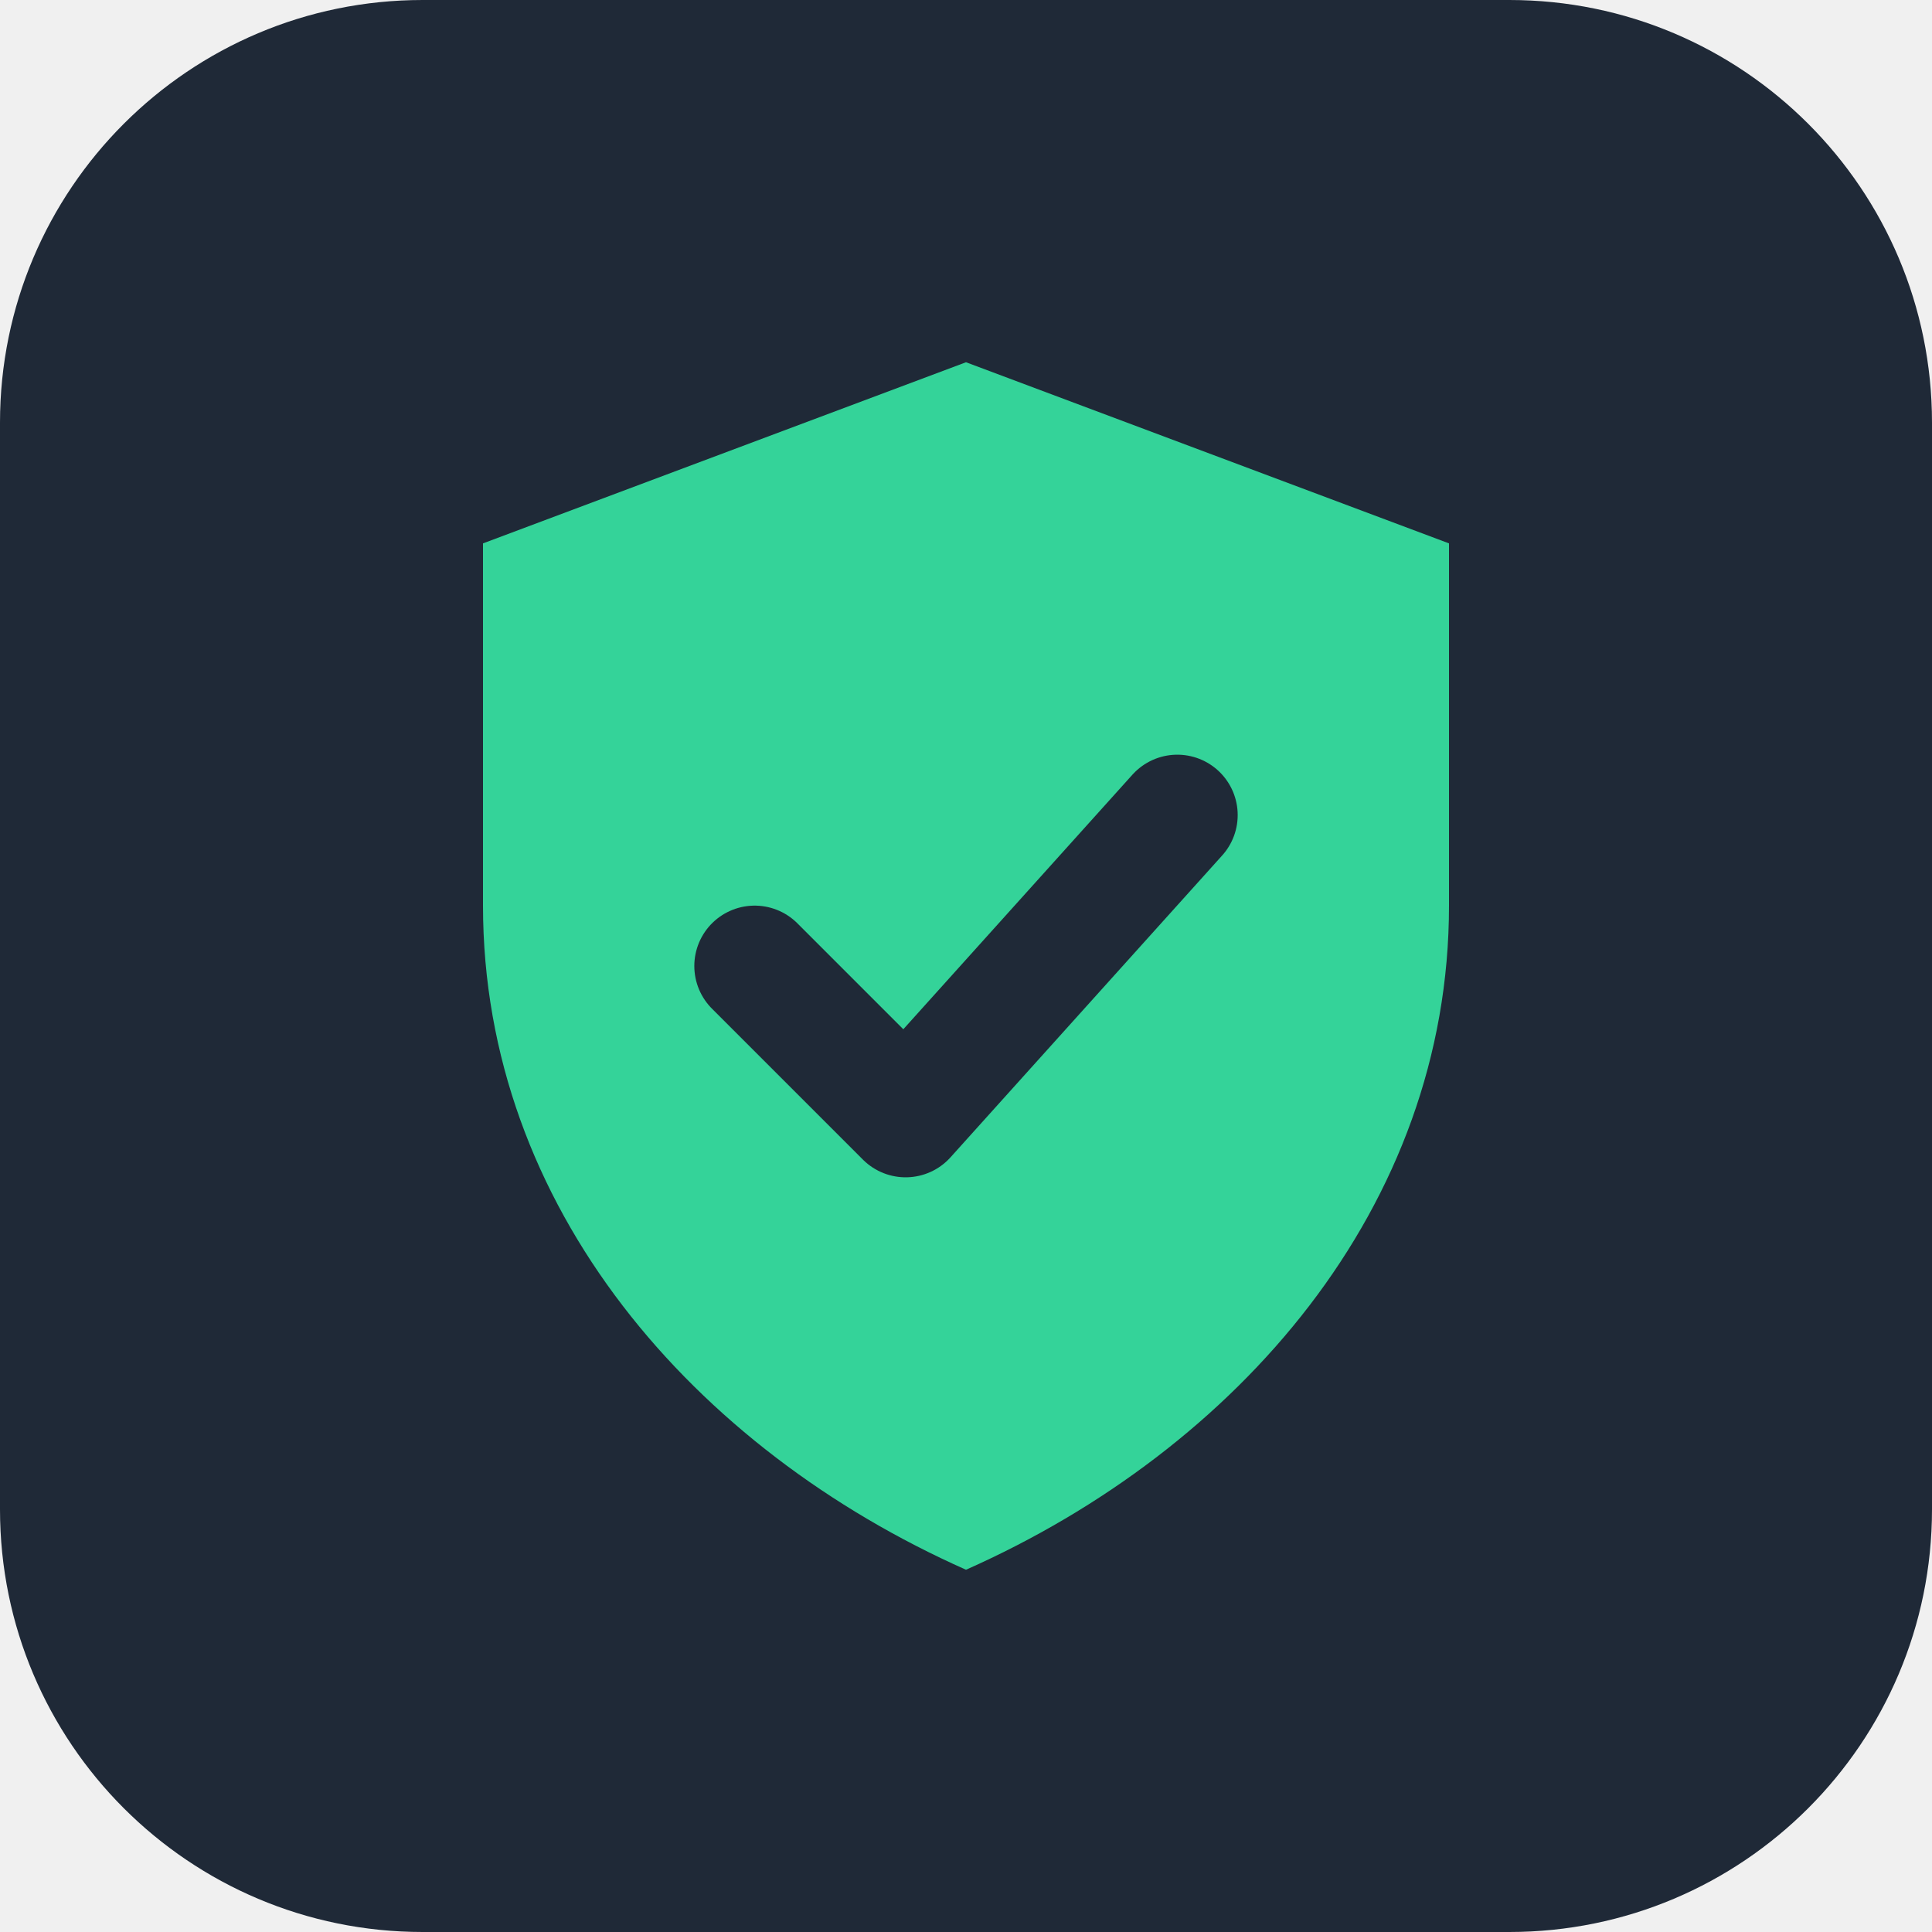
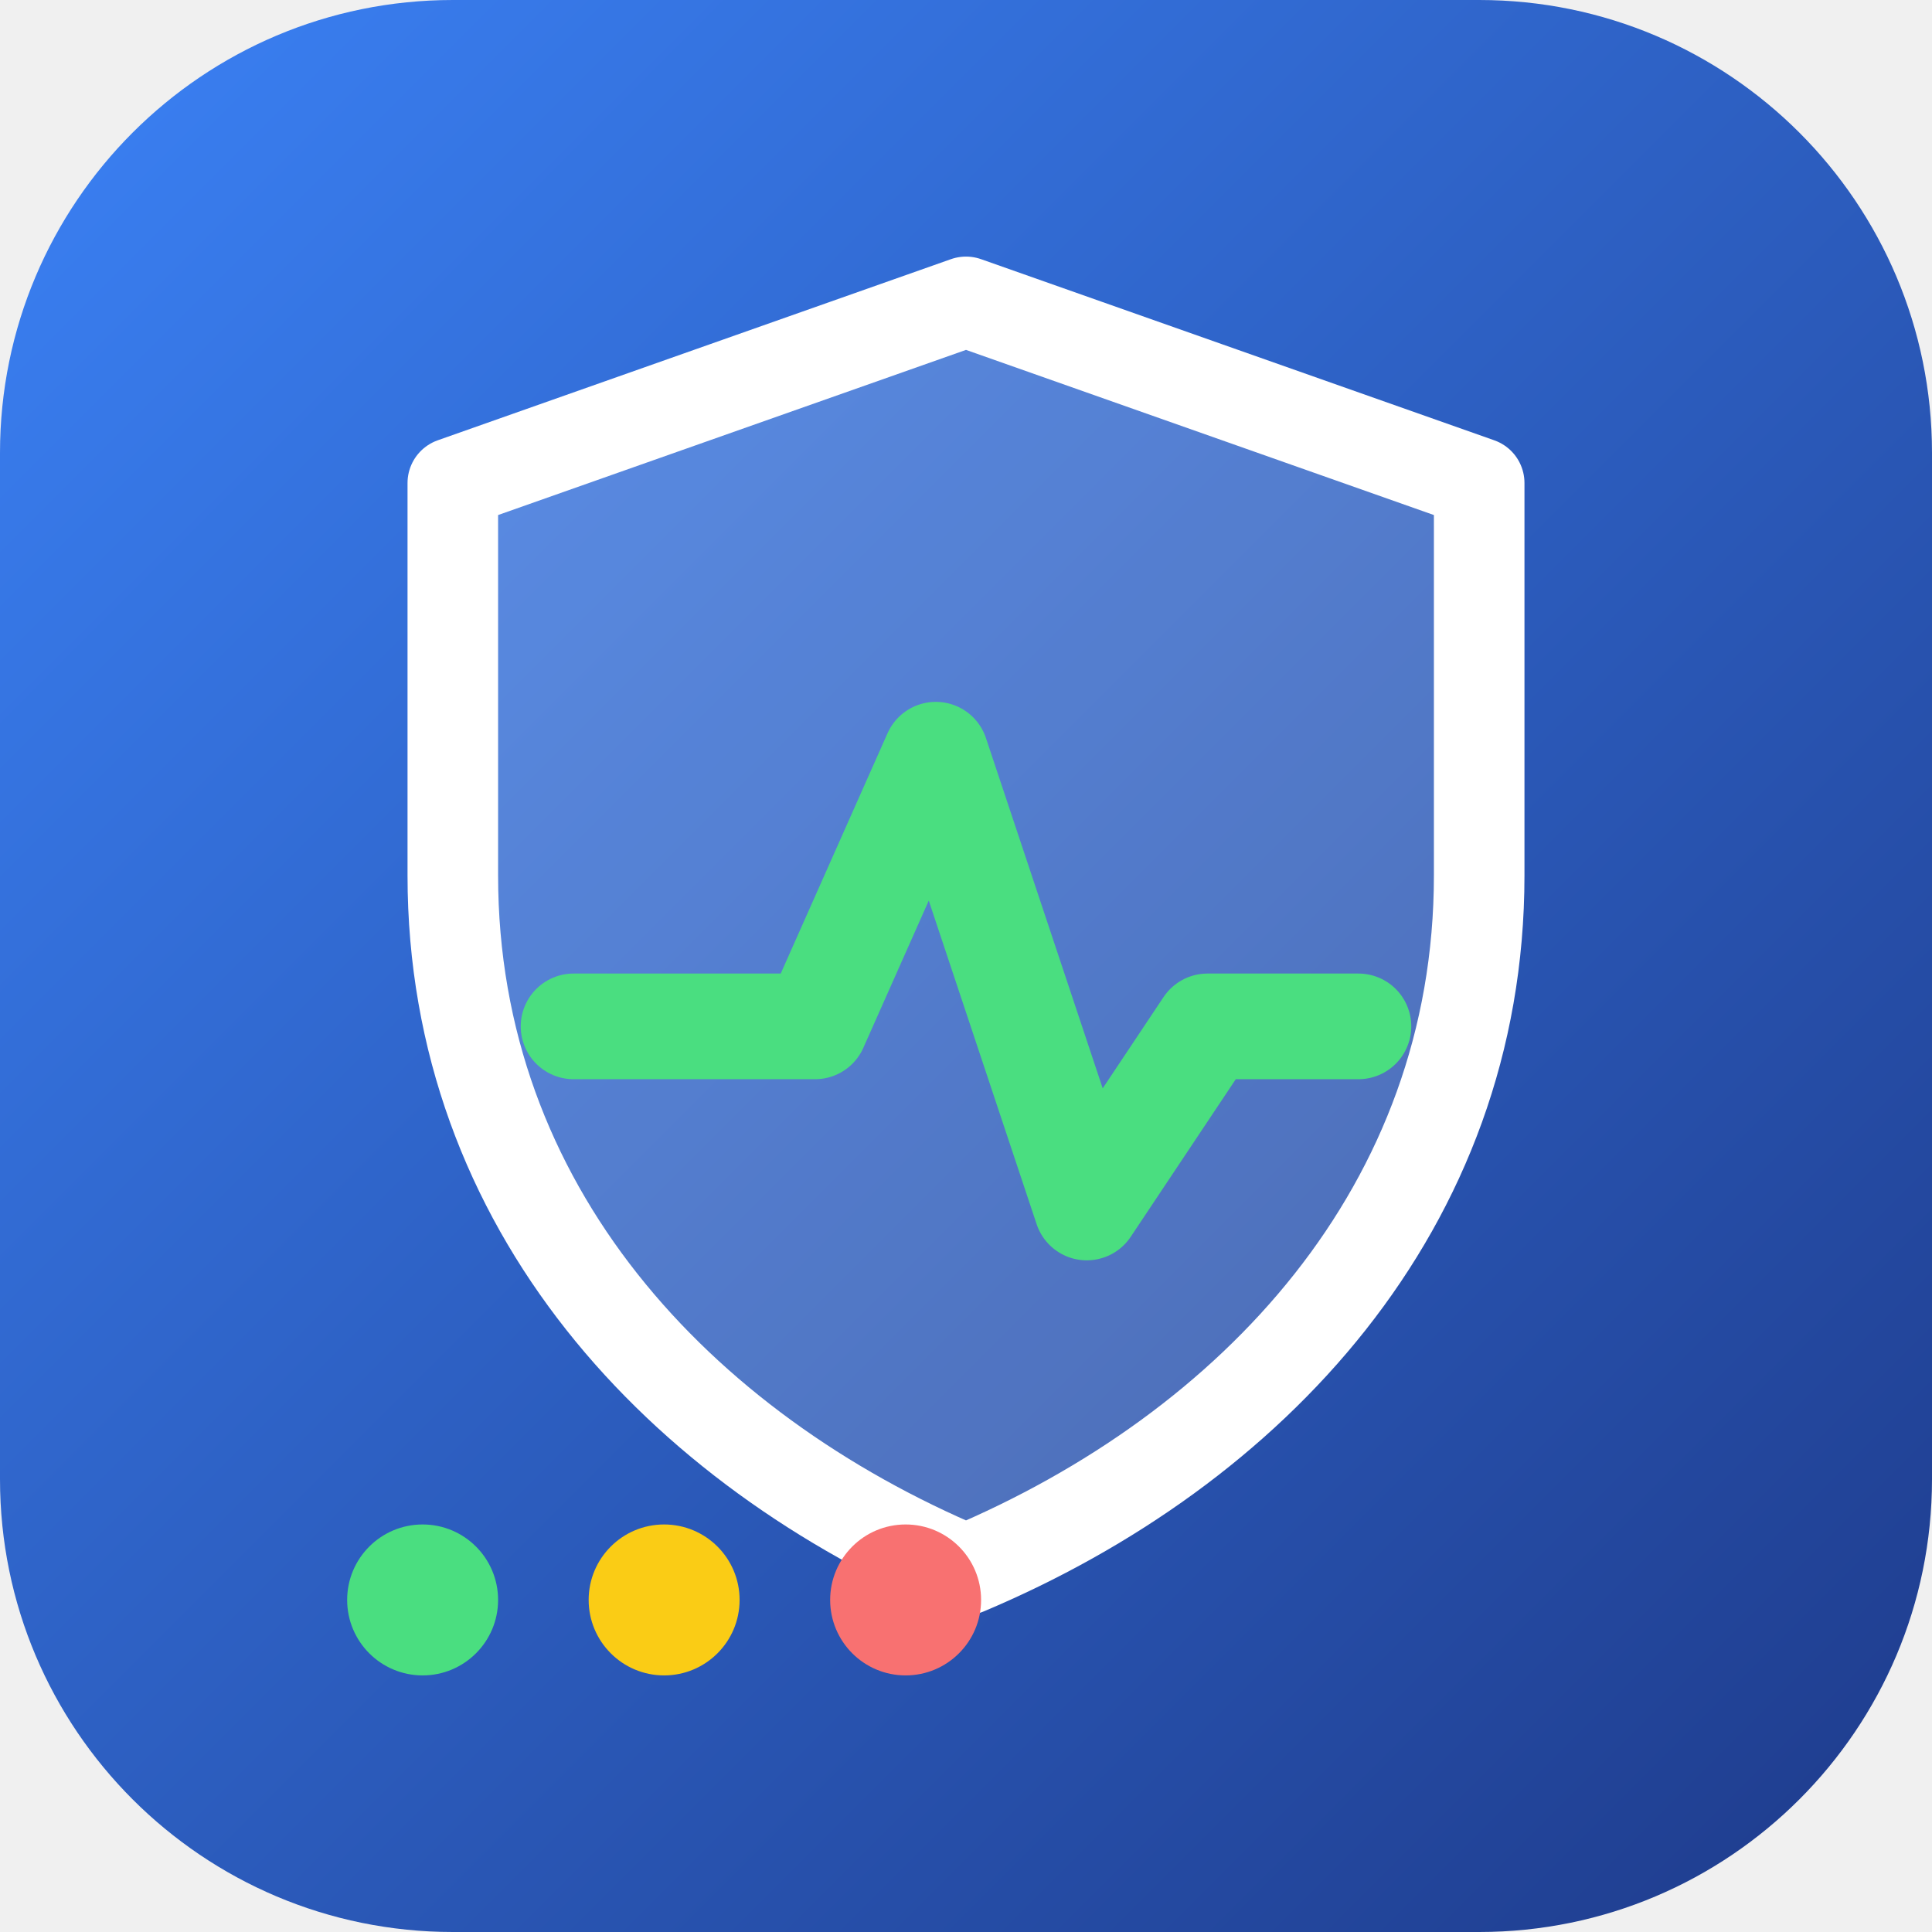
<svg xmlns="http://www.w3.org/2000/svg" width="64" height="64" viewBox="0 0 64 64" fill="none">
-   <rect width="64" height="64" rx="14" fill="#1f2937" />
-   <path d="M32 12l16 6v12c0 10-7 18-16 22-9-4-16-12-16-22V18l16-6z" fill="#34d399" />
-   <path d="M25 32l5 5 9-10" stroke="#1f2937" stroke-width="4" stroke-linecap="round" stroke-linejoin="round" />
+   <defs>
+     <linearGradient id="g" x1="0" y1="0" x2="1" y2="1">
+       <stop offset="0" stop-color="#3b82f6" />
+       <stop offset="1" stop-color="#1e3a8a" />
+     </linearGradient>
+   </defs>
+   <rect width="64" height="64" rx="15" fill="url(#g)" />
+   <path d="M32 10l17 6v13c0 11-7.500 19-17 23-9.500-4-17-12-17-23V16l17-6z" fill="#fff" fill-opacity=".18" stroke="#fff" stroke-width="3" stroke-linejoin="round" />
+   <path d="M19 34h8l4-9 5 15 4-6h5" stroke="#4ade80" stroke-width="3.500" stroke-linecap="round" stroke-linejoin="round" />
+   <circle cx="14" cy="53" r="2.500" fill="#4ade80" />
+   <circle cx="22" cy="53" r="2.500" fill="#facc15" />
+   <circle cx="30" cy="53" r="2.500" fill="#f87171" />
</svg>
